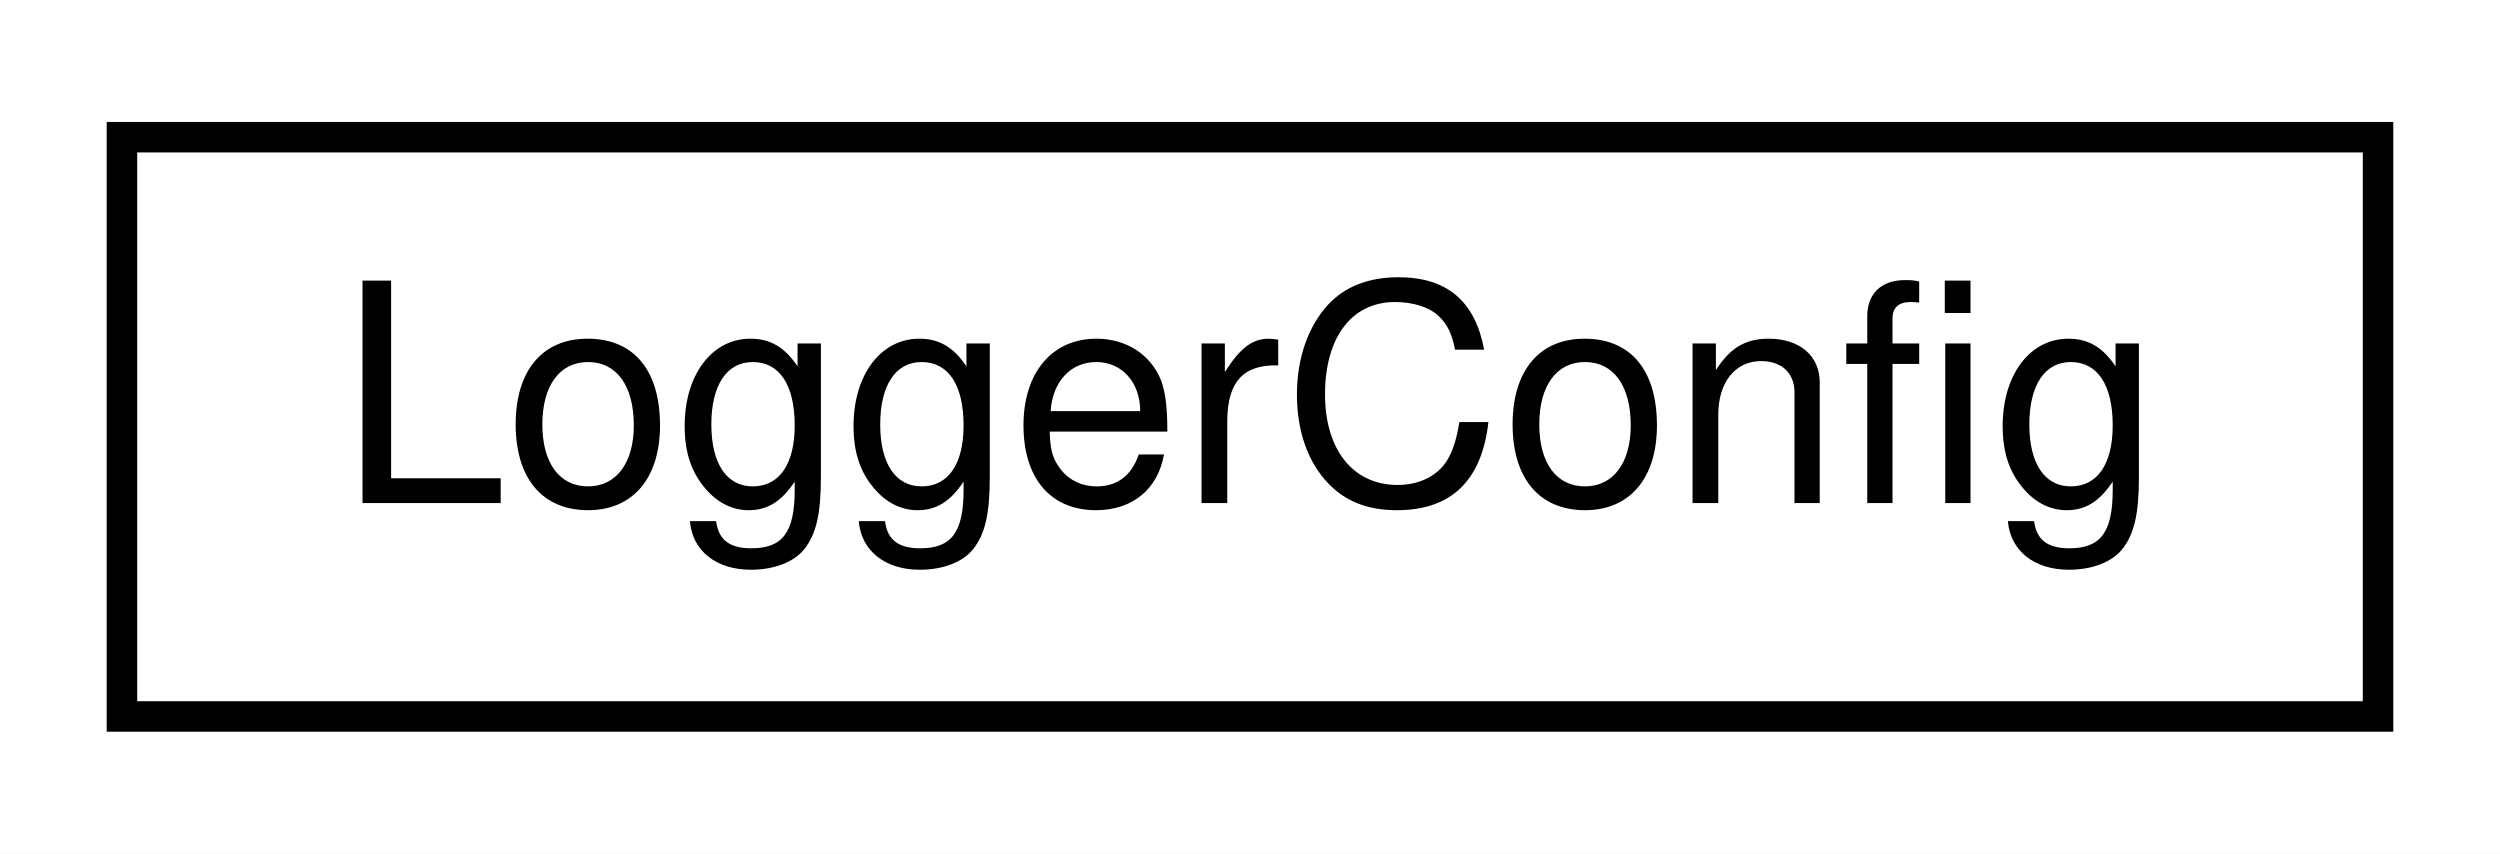
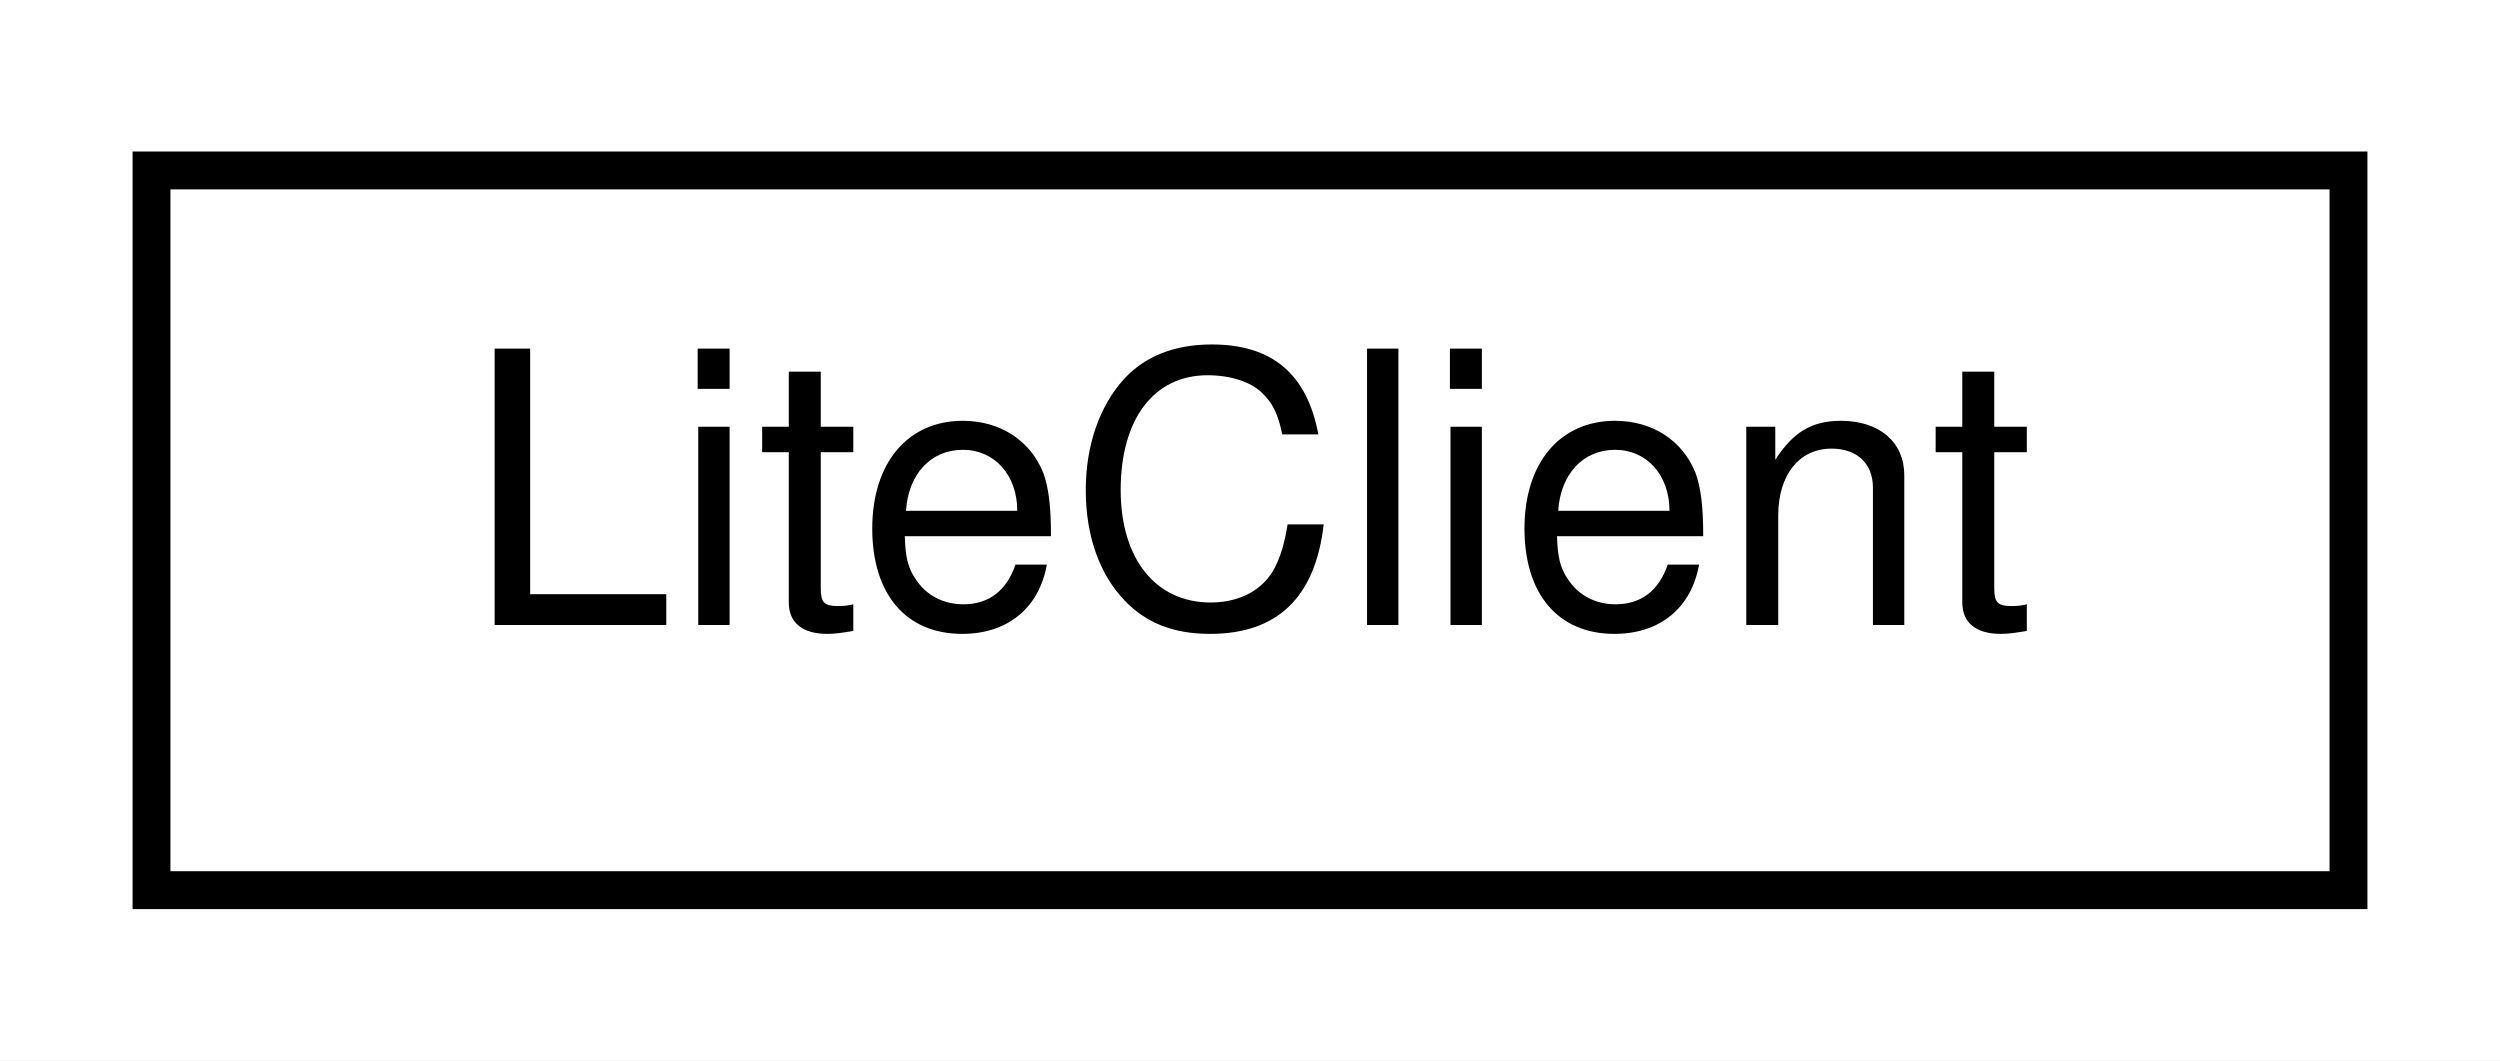
- <svg xmlns="http://www.w3.org/2000/svg" xmlns:xlink="http://www.w3.org/1999/xlink" width="82pt" height="28pt" viewBox="0.00 0.00 82.00 28.00">
+ <svg xmlns="http://www.w3.org/2000/svg" xmlns:xlink="http://www.w3.org/1999/xlink" width="66pt" height="28pt" viewBox="0.00 0.00 66.00 28.00">
  <g id="graph0" class="graph" transform="scale(1 1) rotate(0) translate(4 24)">
-     <polygon fill="#ffffff" stroke="transparent" points="-4,4 -4,-24 78,-24 78,4 -4,4" />
+     <polygon fill="#ffffff" stroke="transparent" points="-4,4 -4,-24 62,-24 62,4 -4,4" />
    <g id="node1" class="node">
      <g id="a_node1">
-         <a xlink:href="struct_logger_config.html" target="_top" xlink:title="LoggerConfig">
-           <polygon fill="#ffffff" stroke="#000000" points="0,-.5 0,-19.5 74,-19.5 74,-.5 0,-.5" />
-           <text text-anchor="middle" x="37" y="-7.5" font-family="Helvetica,sans-Serif" font-size="10.00" fill="#000000">LoggerConfig</text>
+         <a xlink:href="struct_lite_client.html" target="_top" xlink:title="LiteClient">
+           <polygon fill="#ffffff" stroke="#000000" points="0,-.5 0,-19.5 58,-19.5 58,-.5 0,-.5" />
+           <text text-anchor="middle" x="29" y="-7.5" font-family="Helvetica,sans-Serif" font-size="10.00" fill="#000000">LiteClient</text>
        </a>
      </g>
    </g>
  </g>
</svg>
